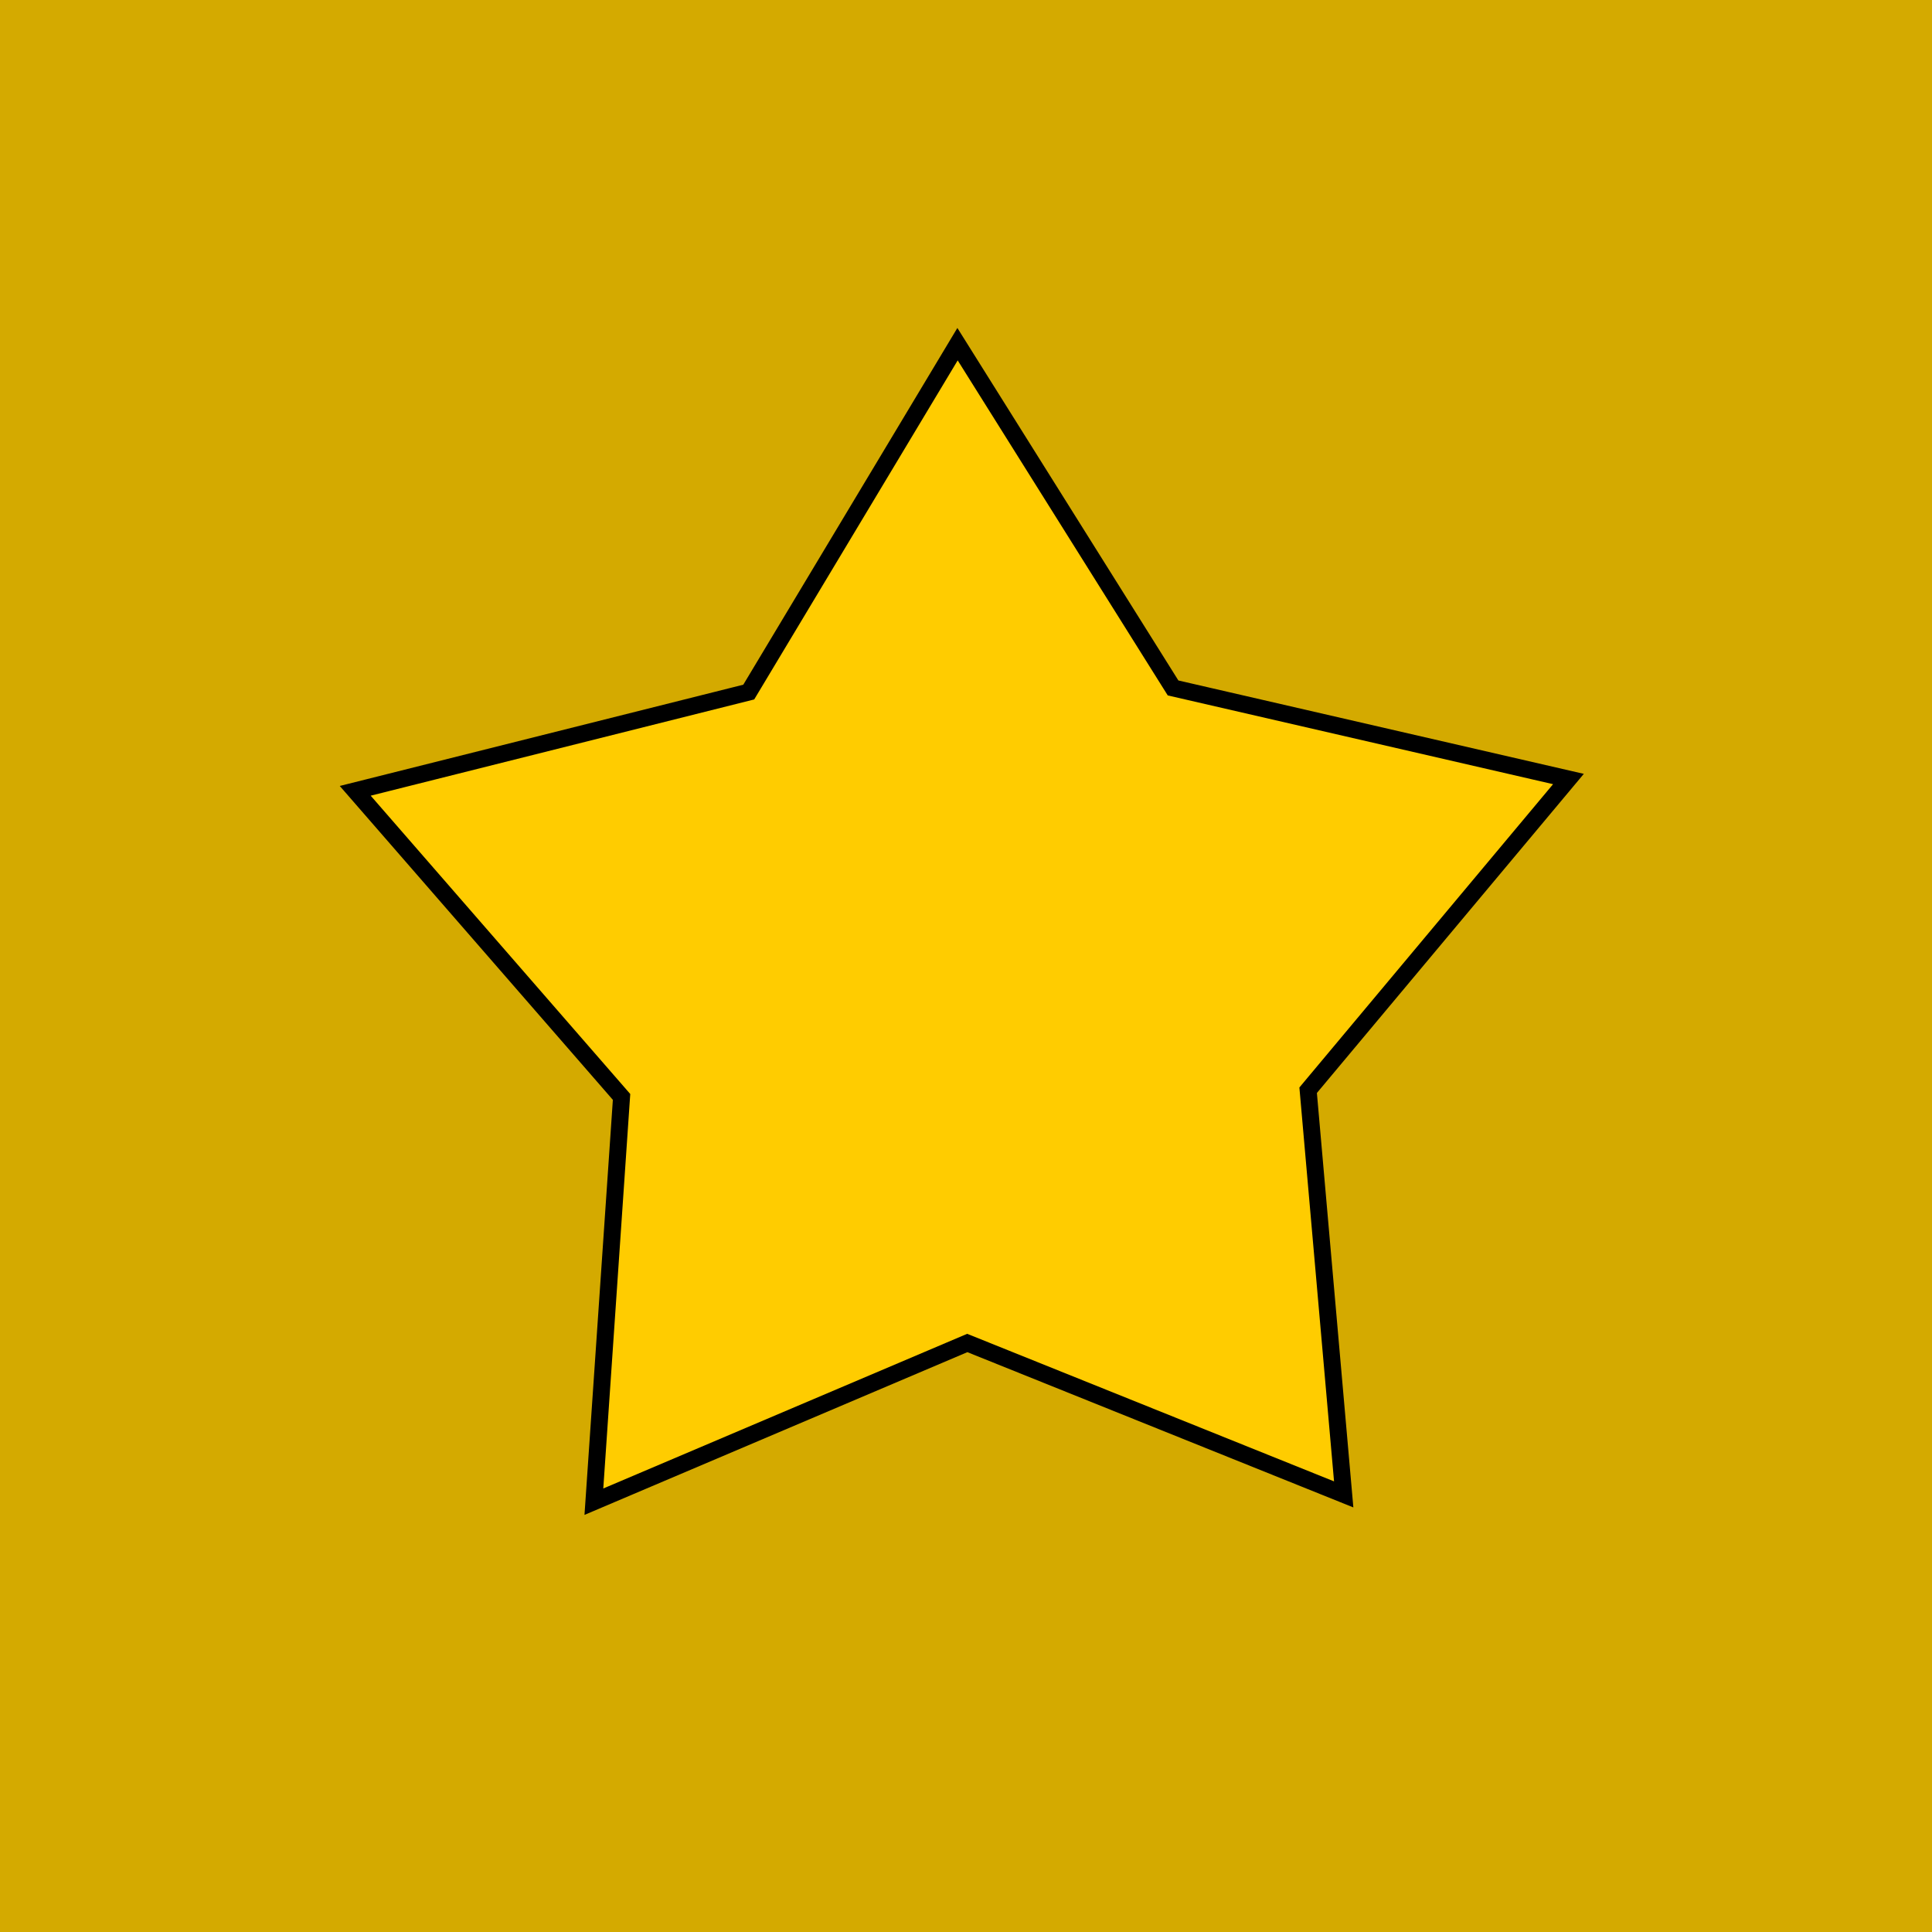
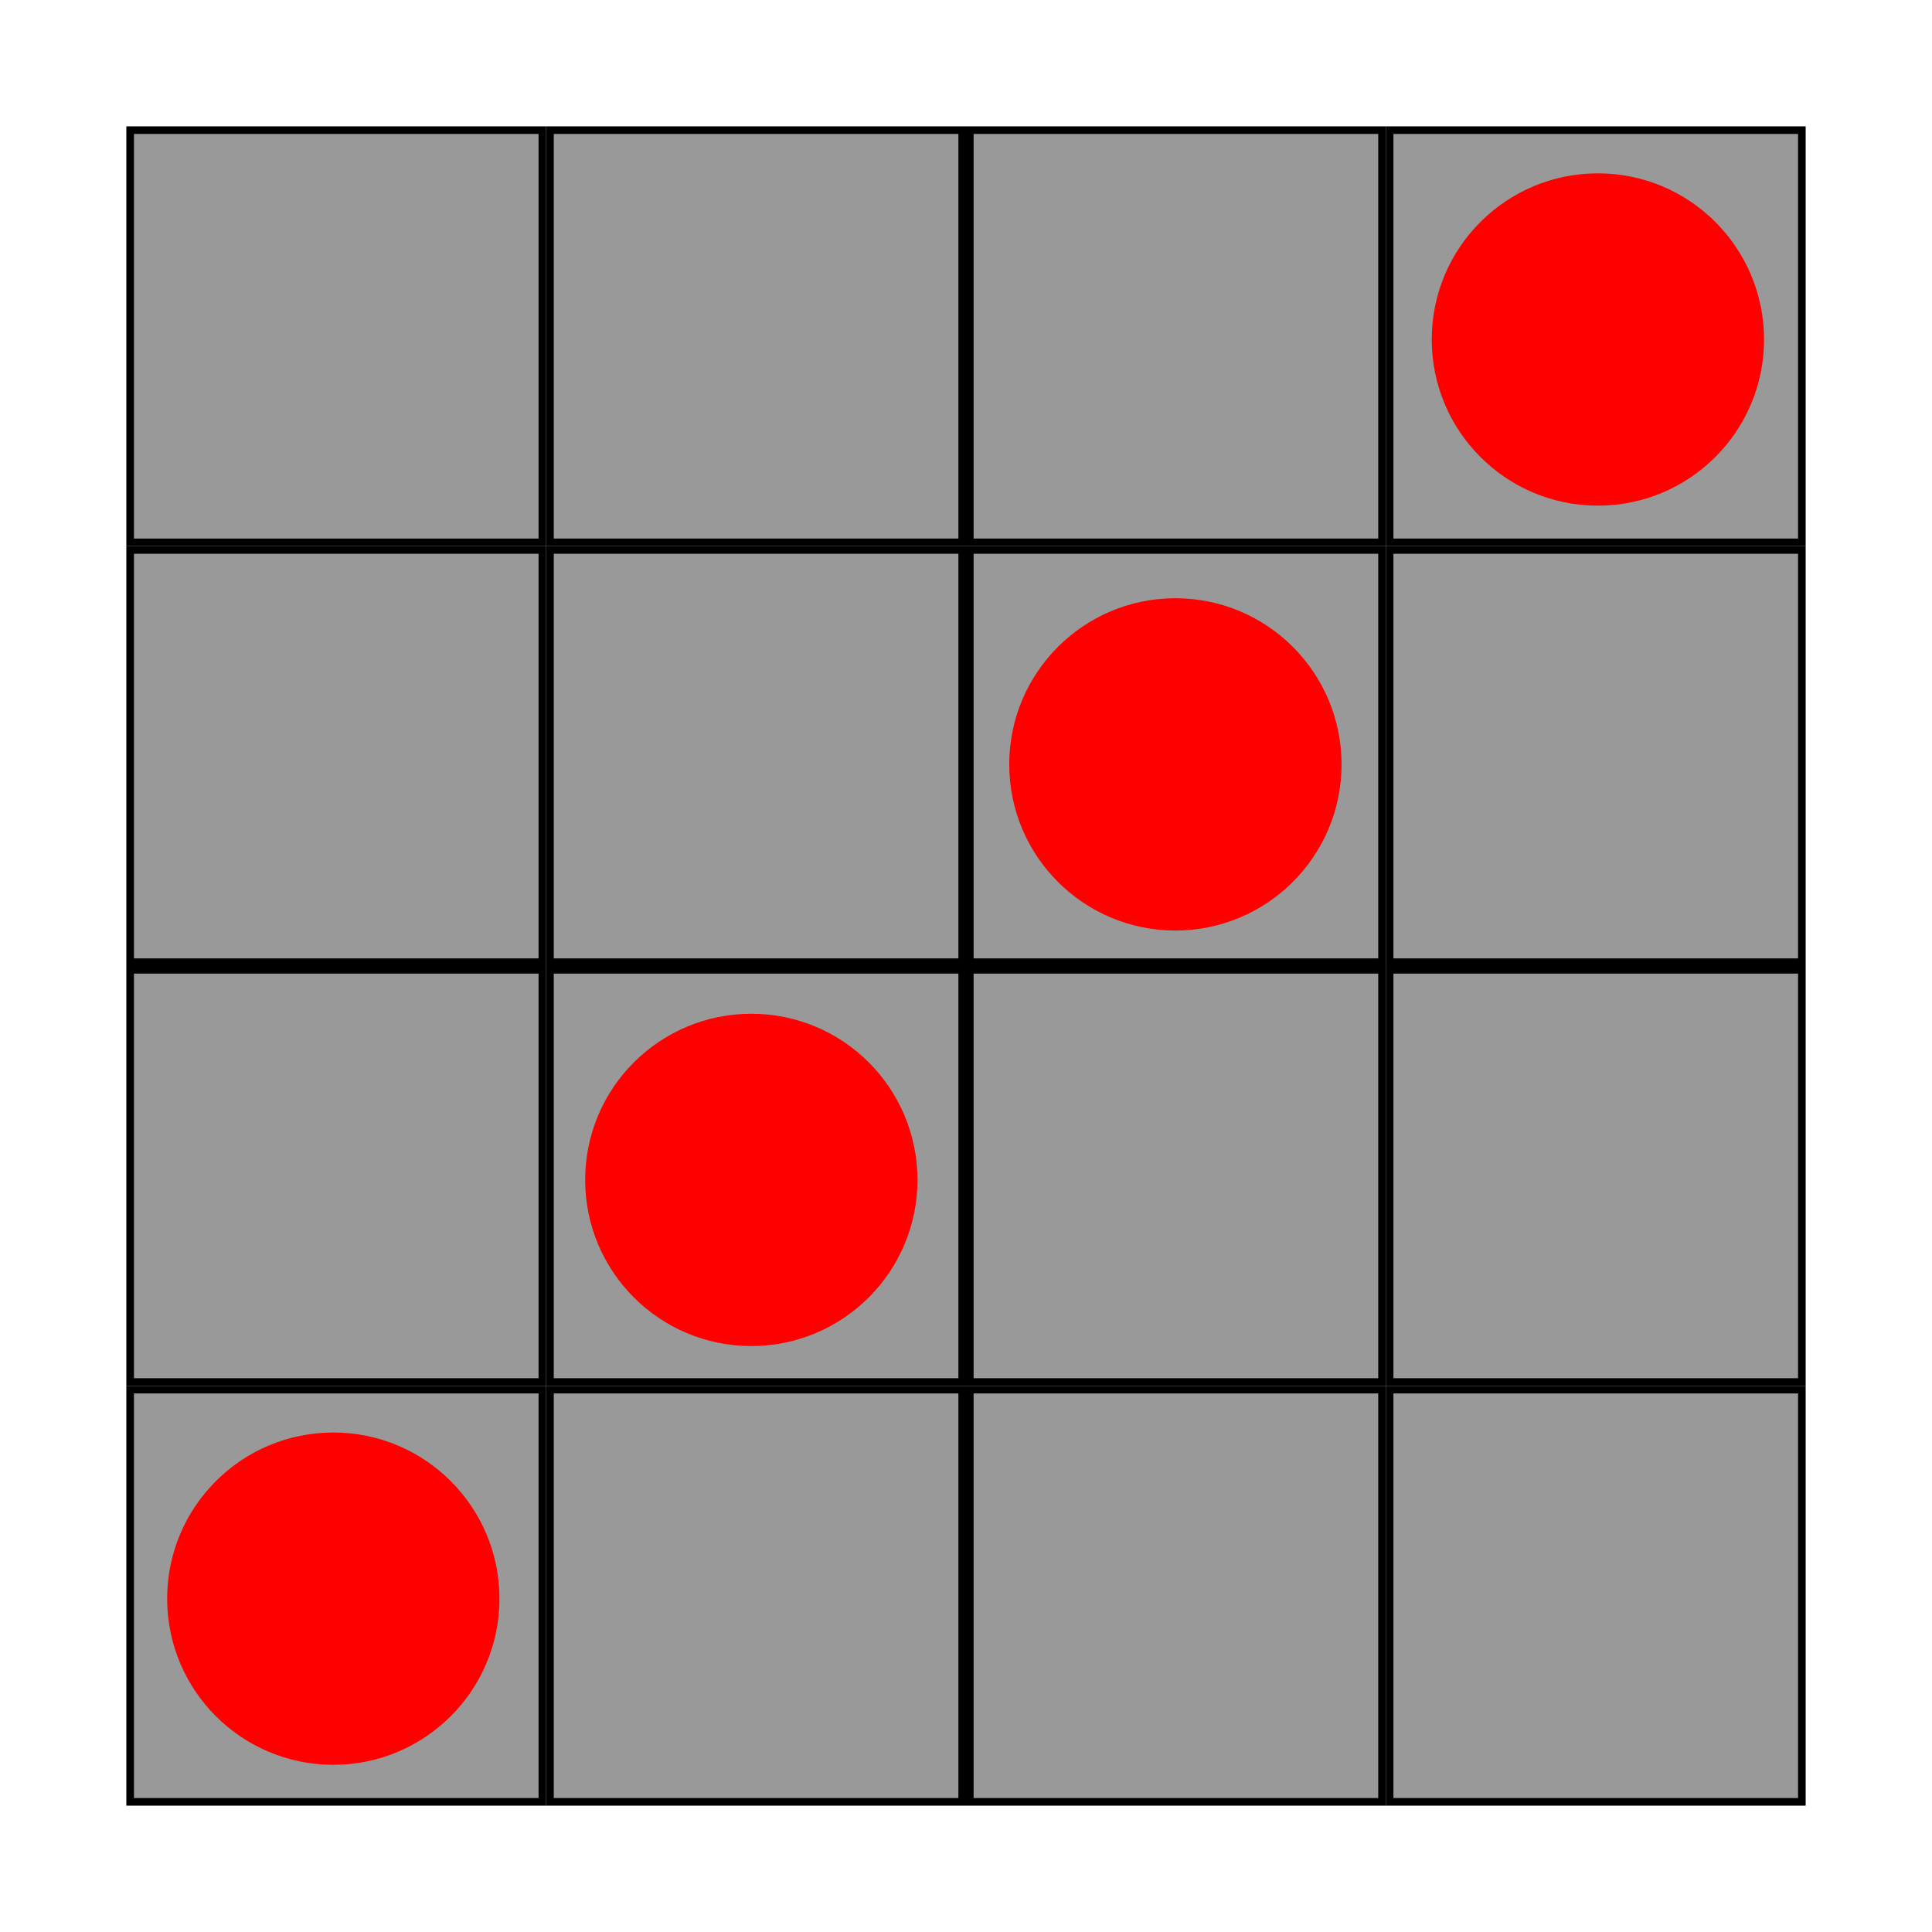
- <svg xmlns="http://www.w3.org/2000/svg" width="50mm" height="50mm" viewBox="0 0 50 50" version="1.1" id="svg1">
-   <defs id="defs1" />
-   <rect style="fill:#d4aa00;fill-opacity:1;stroke:#ff0505;stroke-width:0.484;stroke-linejoin:round;stroke-opacity:0" id="rect1" width="50" height="50" x="-2.3314684e-15" y="-3.0531133e-15" />
-   <path style="fill:#ffcc00;stroke:#000000;stroke-width:0.6;fill-opacity:1" id="path2" d="M 27.153,18.444 13.942,24.059 14.921,9.738 5.498,-1.092 19.421,-4.586 26.808,-16.895 34.434,-4.732 48.423,-1.51 39.213,9.501 40.471,23.801 Z" transform="matrix(0.7314633,0,0,0.7314633,5.171715,21.26527)" />
+ <svg xmlns="http://www.w3.org/2000/svg" width="200" height="200" viewBox="0 0 200 200" version="1.1" id="svg8">
+   <defs id="defs12" />
+   <g id="g2811" transform="translate(6.920101,-6.9201)">
+     <path id="rect270" style="fill:#000000;stroke-width:0.695" d="m 49.619,106.92 h 43.461 v 43.461 H 49.619 Z" />
+     <path id="rect270-3" style="fill:#999999;stroke-width:0.67" d="m 50.406,107.707 h 41.886 v 41.886 H 50.406 Z" />
+     <path id="rect270-5" style="fill:#000000;stroke-width:0.695" d="M 6.159,106.92 H 49.619 v 43.461 H 6.159 Z" />
+     <path id="rect270-3-3" style="fill:#999999;stroke-width:0.67" d="M 6.946,107.707 H 48.832 v 41.886 H 6.946 Z" />
+     <path id="rect270-56" style="fill:#000000;stroke-width:0.695" d="m 49.619,150.381 h 43.461 v 43.461 H 49.619 Z" />
+     <path id="rect270-3-2" style="fill:#999999;stroke-width:0.67" d="m 50.406,151.168 h 41.886 v 41.886 H 50.406 Z" />
+     <path id="rect270-2" style="fill:#000000;stroke-width:0.695" d="m 93.08,106.92 h 43.461 v 43.461 H 93.08 Z" />
+     <path id="rect270-3-7" style="fill:#999999;stroke-width:0.67" d="m 93.867,107.707 h 41.886 v 41.886 H 93.867 Z" />
+     <path id="rect270-36" style="fill:#000000;stroke-width:0.695" d="m 49.619,63.46 h 43.461 V 106.92 h -43.461 z" />
+     <path id="rect270-3-0" style="fill:#999999;stroke-width:0.67" d="M 50.406,64.247 H 92.293 V 106.133 H 50.406 Z" />
+     <path id="rect270-5-6" style="fill:#000000;stroke-width:0.695" d="M 6.159,63.46 H 49.619 V 106.92 H 6.159 Z" />
+     <path id="rect270-3-3-2" style="fill:#999999;stroke-width:0.67" d="M 6.946,64.247 H 48.832 V 106.133 H 6.946 Z" />
+     <path id="rect270-2-6" style="fill:#000000;stroke-width:0.695" d="M 93.08,63.46 H 136.54 V 106.92 H 93.08 Z" />
+     <path id="rect270-3-7-1" style="fill:#999999;stroke-width:0.67" d="M 93.867,64.247 H 135.753 V 106.133 H 93.867 Z" />
+     <path id="rect270-56-0" style="fill:#000000;stroke-width:0.695" d="m 93.08,150.381 h 43.461 v 43.461 H 93.08 Z" />
+     <path id="rect270-3-2-9" style="fill:#999999;stroke-width:0.67" d="m 93.867,151.168 h 41.886 v 41.886 H 93.867 Z" />
+     <path id="rect270-2-2" style="fill:#000000;stroke-width:0.695" d="m 136.54,106.92 h 43.461 v 43.461 h -43.461 z" />
+     <path id="rect270-3-7-0" style="fill:#999999;stroke-width:0.67" d="m 137.327,107.707 h 41.886 v 41.886 h -41.886 z" />
+     <path id="rect270-2-6-2" style="fill:#000000;stroke-width:0.695" d="m 136.54,63.46 h 43.461 v 43.461 h -43.461 z" />
+     <path id="rect270-3-7-1-3" style="fill:#999999;stroke-width:0.67" d="m 137.327,64.247 h 41.886 v 41.886 h -41.886 z" />
+     <path id="rect270-36-9" style="fill:#000000;stroke-width:0.695" d="M 49.619,19.999 H 93.08 V 63.46 H 49.619 Z" />
+     <path id="rect270-3-0-2" style="fill:#999999;stroke-width:0.67" d="m 50.406,20.786 h 41.886 v 41.886 h -41.886 z" />
+     <path id="rect270-5-6-2" style="fill:#000000;stroke-width:0.695" d="M 6.159,19.999 H 49.619 V 63.46 H 6.159 Z" />
+     <path id="rect270-3-3-2-8" style="fill:#999999;stroke-width:0.67" d="M 6.946,20.786 H 48.832 V 62.673 H 6.946 Z" />
+     <path id="rect270-2-6-9" style="fill:#000000;stroke-width:0.695" d="m 93.08,19.999 h 43.461 V 63.46 H 93.08 Z" />
+     <path id="rect270-3-7-1-7" style="fill:#999999;stroke-width:0.67" d="m 93.867,20.786 h 41.886 v 41.886 h -41.886 z" />
+     <path id="rect270-2-6-2-3" style="fill:#000000;stroke-width:0.695" d="m 136.54,19.999 h 43.461 v 43.461 h -43.461 z" />
+     <path id="rect270-3-7-1-3-6" style="fill:#999999;stroke-width:0.67" d="m 137.327,20.786 h 41.886 v 41.886 h -41.886 z" />
+     <path id="rect270-56-0-7" style="fill:#000000;stroke-width:0.695" d="m 136.54,150.381 h 43.461 v 43.461 h -43.461 z" />
+     <path id="rect270-3-2-9-5" style="fill:#999999;stroke-width:0.67" d="m 137.327,151.168 h 41.886 v 41.886 h -41.886 z" />
+     <path id="rect270-5-9" style="fill:#000000;stroke-width:0.695" d="M 6.159,150.381 H 49.619 v 43.461 H 6.159 Z" />
+     <path id="rect270-3-3-1" style="fill:#999999;stroke-width:0.67" d="M 6.946,151.168 H 48.832 v 41.886 H 6.946 Z" />
+     <circle style="fill:#ff0000" id="path2228" cx="27.585" cy="172.414" r="17.201" />
+     <circle style="fill:#ff0000" id="path2228-1" cx="70.857" cy="129.065" r="17.201" />
+     <circle style="fill:#ff0000" id="path2228-1-9" cx="158.494" cy="42.065" r="17.201" />
+     <circle style="fill:#ff0000" id="path2228-1-2" cx="114.757" cy="86.05" r="17.201" />
+   </g>
</svg>
